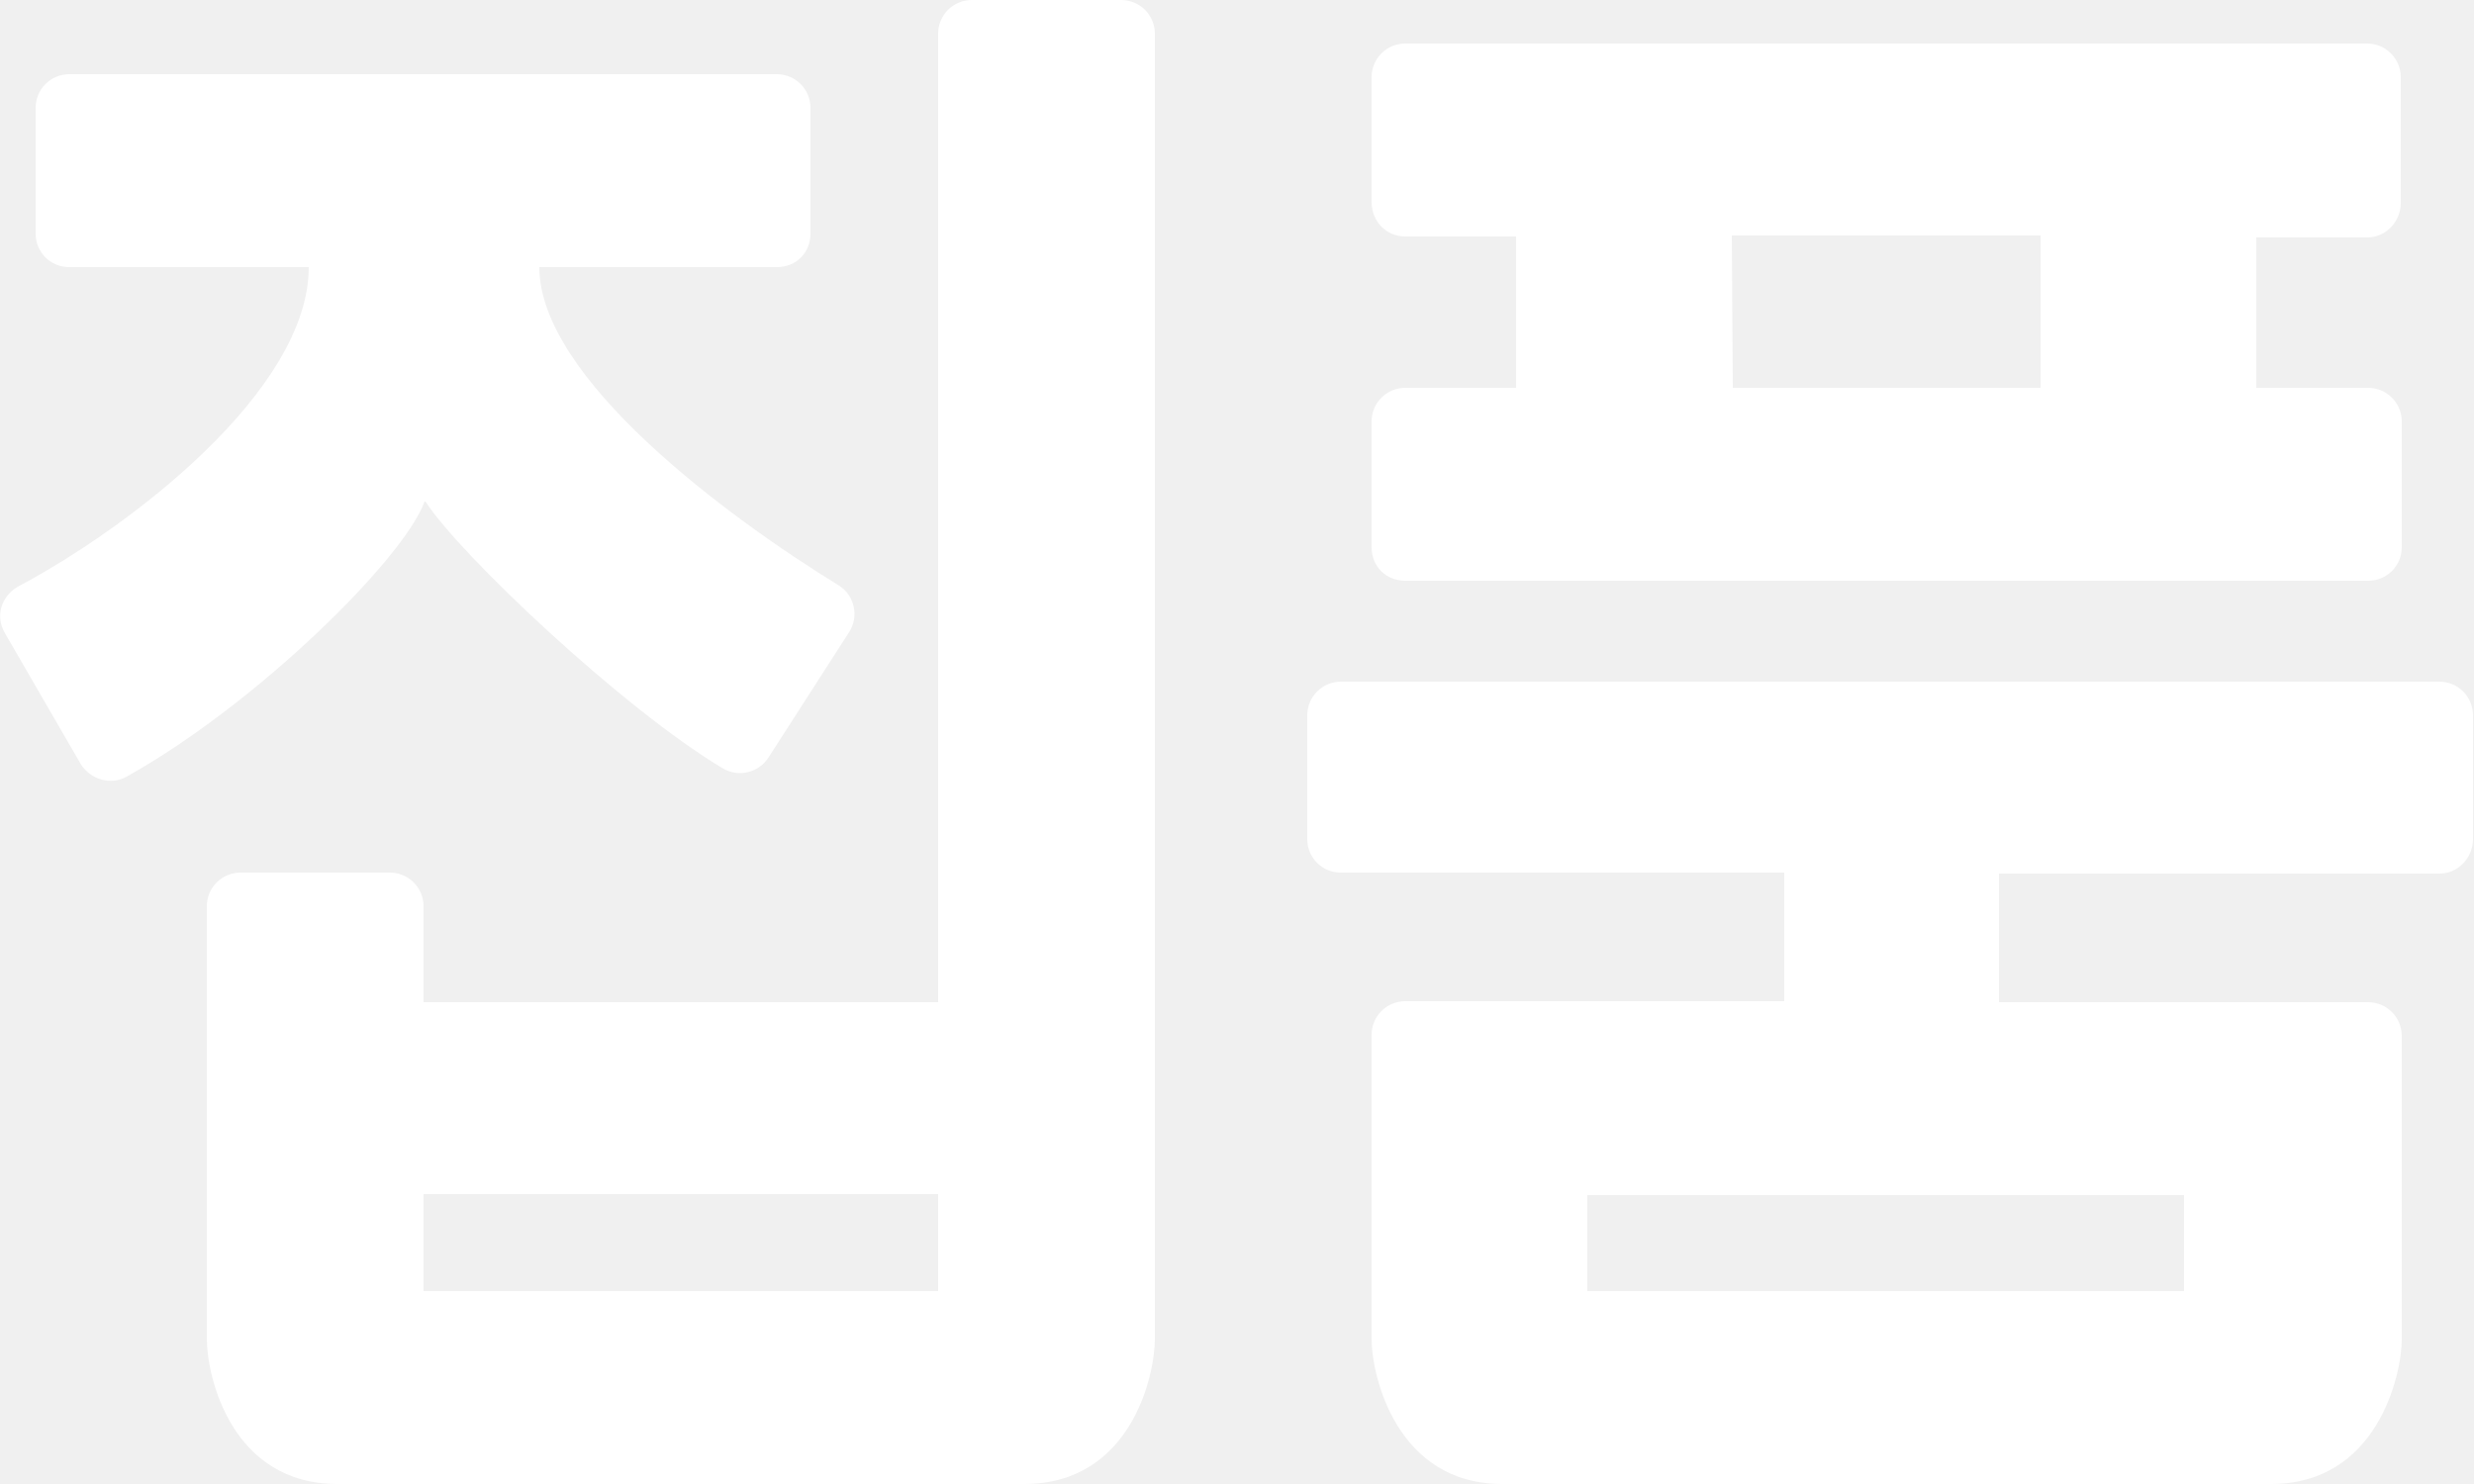
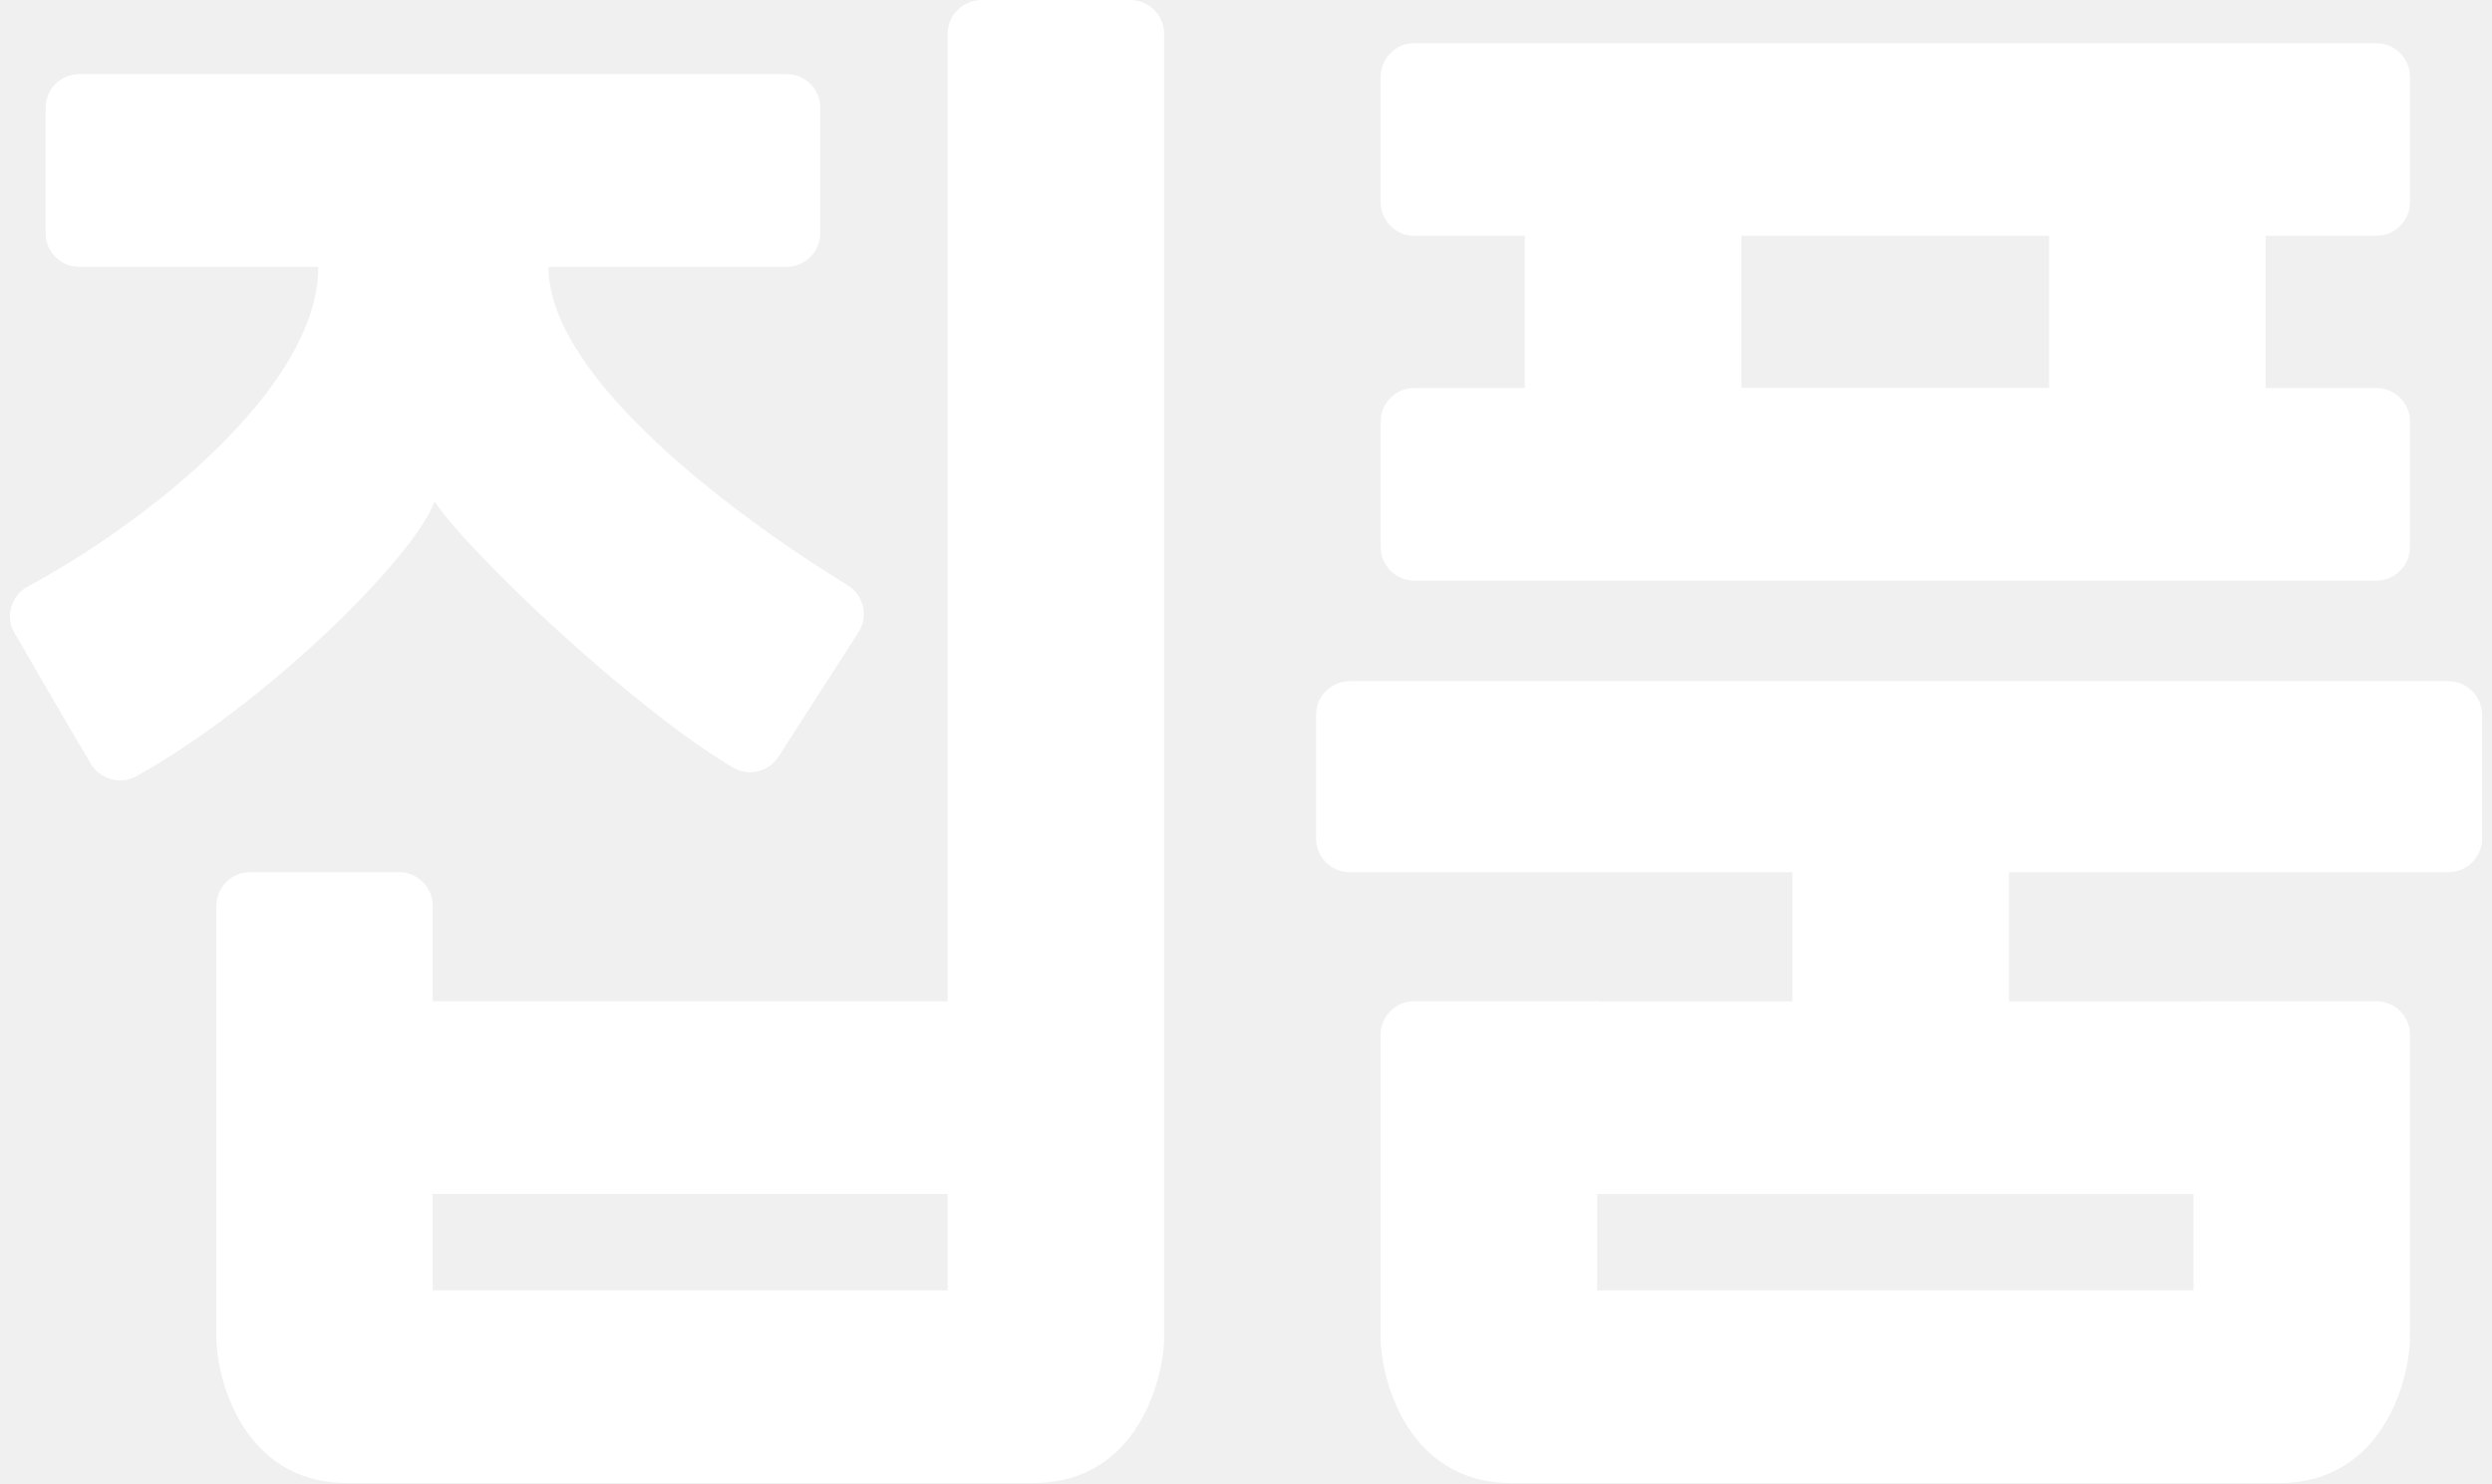
- <svg xmlns="http://www.w3.org/2000/svg" width="25" height="15" viewBox="0 0 25 15" fill="none">
-   <path fill="#FFFFFF" d="M4.3 5.07c.34.53 2 2.1 3.01 2.7.16.09.36.04.46-.12l.81-1.26a.34.34 0 0 0-.1-.47c-1.14-.7-3.03-2.1-3.03-3.22h2.4c.2 0 .34-.15.34-.34V1.09a.34.34 0 0 0-.34-.34H.7a.34.34 0 0 0-.34.34v1.27c0 .19.15.34.34.34h2.42c0 1.24-1.79 2.62-2.94 3.23-.17.1-.23.3-.13.47l.77 1.33c.1.15.3.21.46.12 1.31-.73 2.8-2.2 3.01-2.78" />
-   <path fill="#FFFFFF" d="M11.33 0h-1.5a.34.34 0 0 0-.35.34v9.79h-5.2v-.97a.34.34 0 0 0-.35-.34h-1.5a.34.34 0 0 0-.34.34v4.37c0 .39.25 1.470 1.32 1.47h6.94c1.07 0 1.32-1.08 1.32-1.47V.34a.34.34 0 0 0-.34-.34M9.48 13.05h-5.2v-.98h5.2zM24.66 6.89H13.55a.34.34 0 0 0-.34.34v1.25c0 .19.15.34.34.34h4.48v1.3H14.2a.34.34 0 0 0-.34.35v3.06c0 .39.26 1.47 1.32 1.47h7.77c1.06 0 1.32-1.08 1.32-1.47v-3.06a.34.34 0 0 0-.34-.34H20.2v-1.3h4.45c.19 0 .34-.16.34-.35V7.23a.34.34 0 0 0-.34-.34m-2.58 5.19v.97h-6.03v-.97zM14.2 5.87h9.73c.19 0 .34-.15.34-.34V4.26a.34.34 0 0 0-.34-.34H22.8V2.4h1.12c.19 0 .34-.16.34-.35V.78a.34.34 0 0 0-.34-.34H14.2a.34.34 0 0 0-.34.34v1.26c0 .2.15.35.34.35h1.12v1.53H14.2a.34.34 0 0 0-.34.34v1.27c0 .2.15.34.34.34m3.3-3.49h3.12v1.54h-3.11z" />
+ <svg xmlns="http://www.w3.org/2000/svg" viewBox="30 47 84 50" width="84" height="50" fill="none">
+   <path d="M44.649 63.908C45.811 65.654 51.346 70.893 54.706 72.876C55.234 73.189 55.913 73.023 56.243 72.507L58.937 68.316C59.281 67.781 59.12 67.07 58.578 66.736C54.808 64.419 48.489 59.757 48.489 55.996H56.509C57.139 55.996 57.649 55.489 57.649 54.86V50.635C57.649 50.006 57.139 49.498 56.509 49.498H32.676C32.046 49.498 31.536 50.006 31.536 50.635V54.86C31.536 55.489 32.046 55.996 32.676 55.996H40.729C40.729 60.129 34.769 64.724 30.935 66.774C30.369 67.076 30.167 67.784 30.489 68.34C31.219 69.602 32.343 71.542 33.065 72.753C33.382 73.282 34.061 73.467 34.6 73.167C38.974 70.732 43.946 65.806 44.651 63.906L44.649 63.908Z" fill="white" />
+   <path d="M68.098 47.001H63.083C62.453 47.001 61.943 47.508 61.943 48.136V80.757H44.587V77.541C44.587 76.913 44.078 76.406 43.447 76.406H38.432C37.802 76.406 37.292 76.913 37.292 77.541V92.085C37.292 93.395 38.145 96.998 41.703 96.998H64.83C68.388 96.998 69.241 93.395 69.241 92.085V48.136C69.241 47.508 68.731 47.001 68.101 47.001H68.098ZM61.94 90.5H44.587V87.25H61.943V90.5H61.94Z" fill="white" />
+   <path d="M112.526 69.965H75.503C74.872 69.965 74.362 70.473 74.362 71.101V75.271C74.362 75.899 74.872 76.407 75.503 76.407H90.419V80.761H83.869V80.753H77.676C77.046 80.753 76.536 81.261 76.536 81.889V92.087C76.536 93.396 77.389 96.999 80.947 96.999H106.824C110.382 96.999 111.236 93.396 111.236 92.087V81.889C111.236 81.261 110.726 80.753 110.095 80.753H104.267V80.761H97.718V76.407H112.526C113.157 76.407 113.667 75.899 113.667 75.271V71.101C113.667 70.473 113.157 69.965 112.526 69.965ZM103.935 87.254V90.504H83.837V87.254H103.935Z" fill="white" />
+   <path d="M77.679 66.577H110.095C110.726 66.577 111.236 66.069 111.236 65.441V61.215C111.236 60.587 110.726 60.079 110.095 60.079H106.368V54.952H110.095C110.726 54.952 111.236 54.444 111.236 53.816V49.59C111.236 48.962 110.726 48.455 110.095 48.455H77.679C77.049 48.455 76.539 48.962 76.539 49.59V53.816C76.539 54.444 77.049 54.952 77.679 54.952H81.398V60.079H77.679C77.049 60.079 76.539 60.587 76.539 61.215V65.441C76.539 66.069 77.049 66.577 77.679 66.577ZM88.699 54.95H99.07V60.076H88.699V54.95Z" fill="white" />
</svg>
